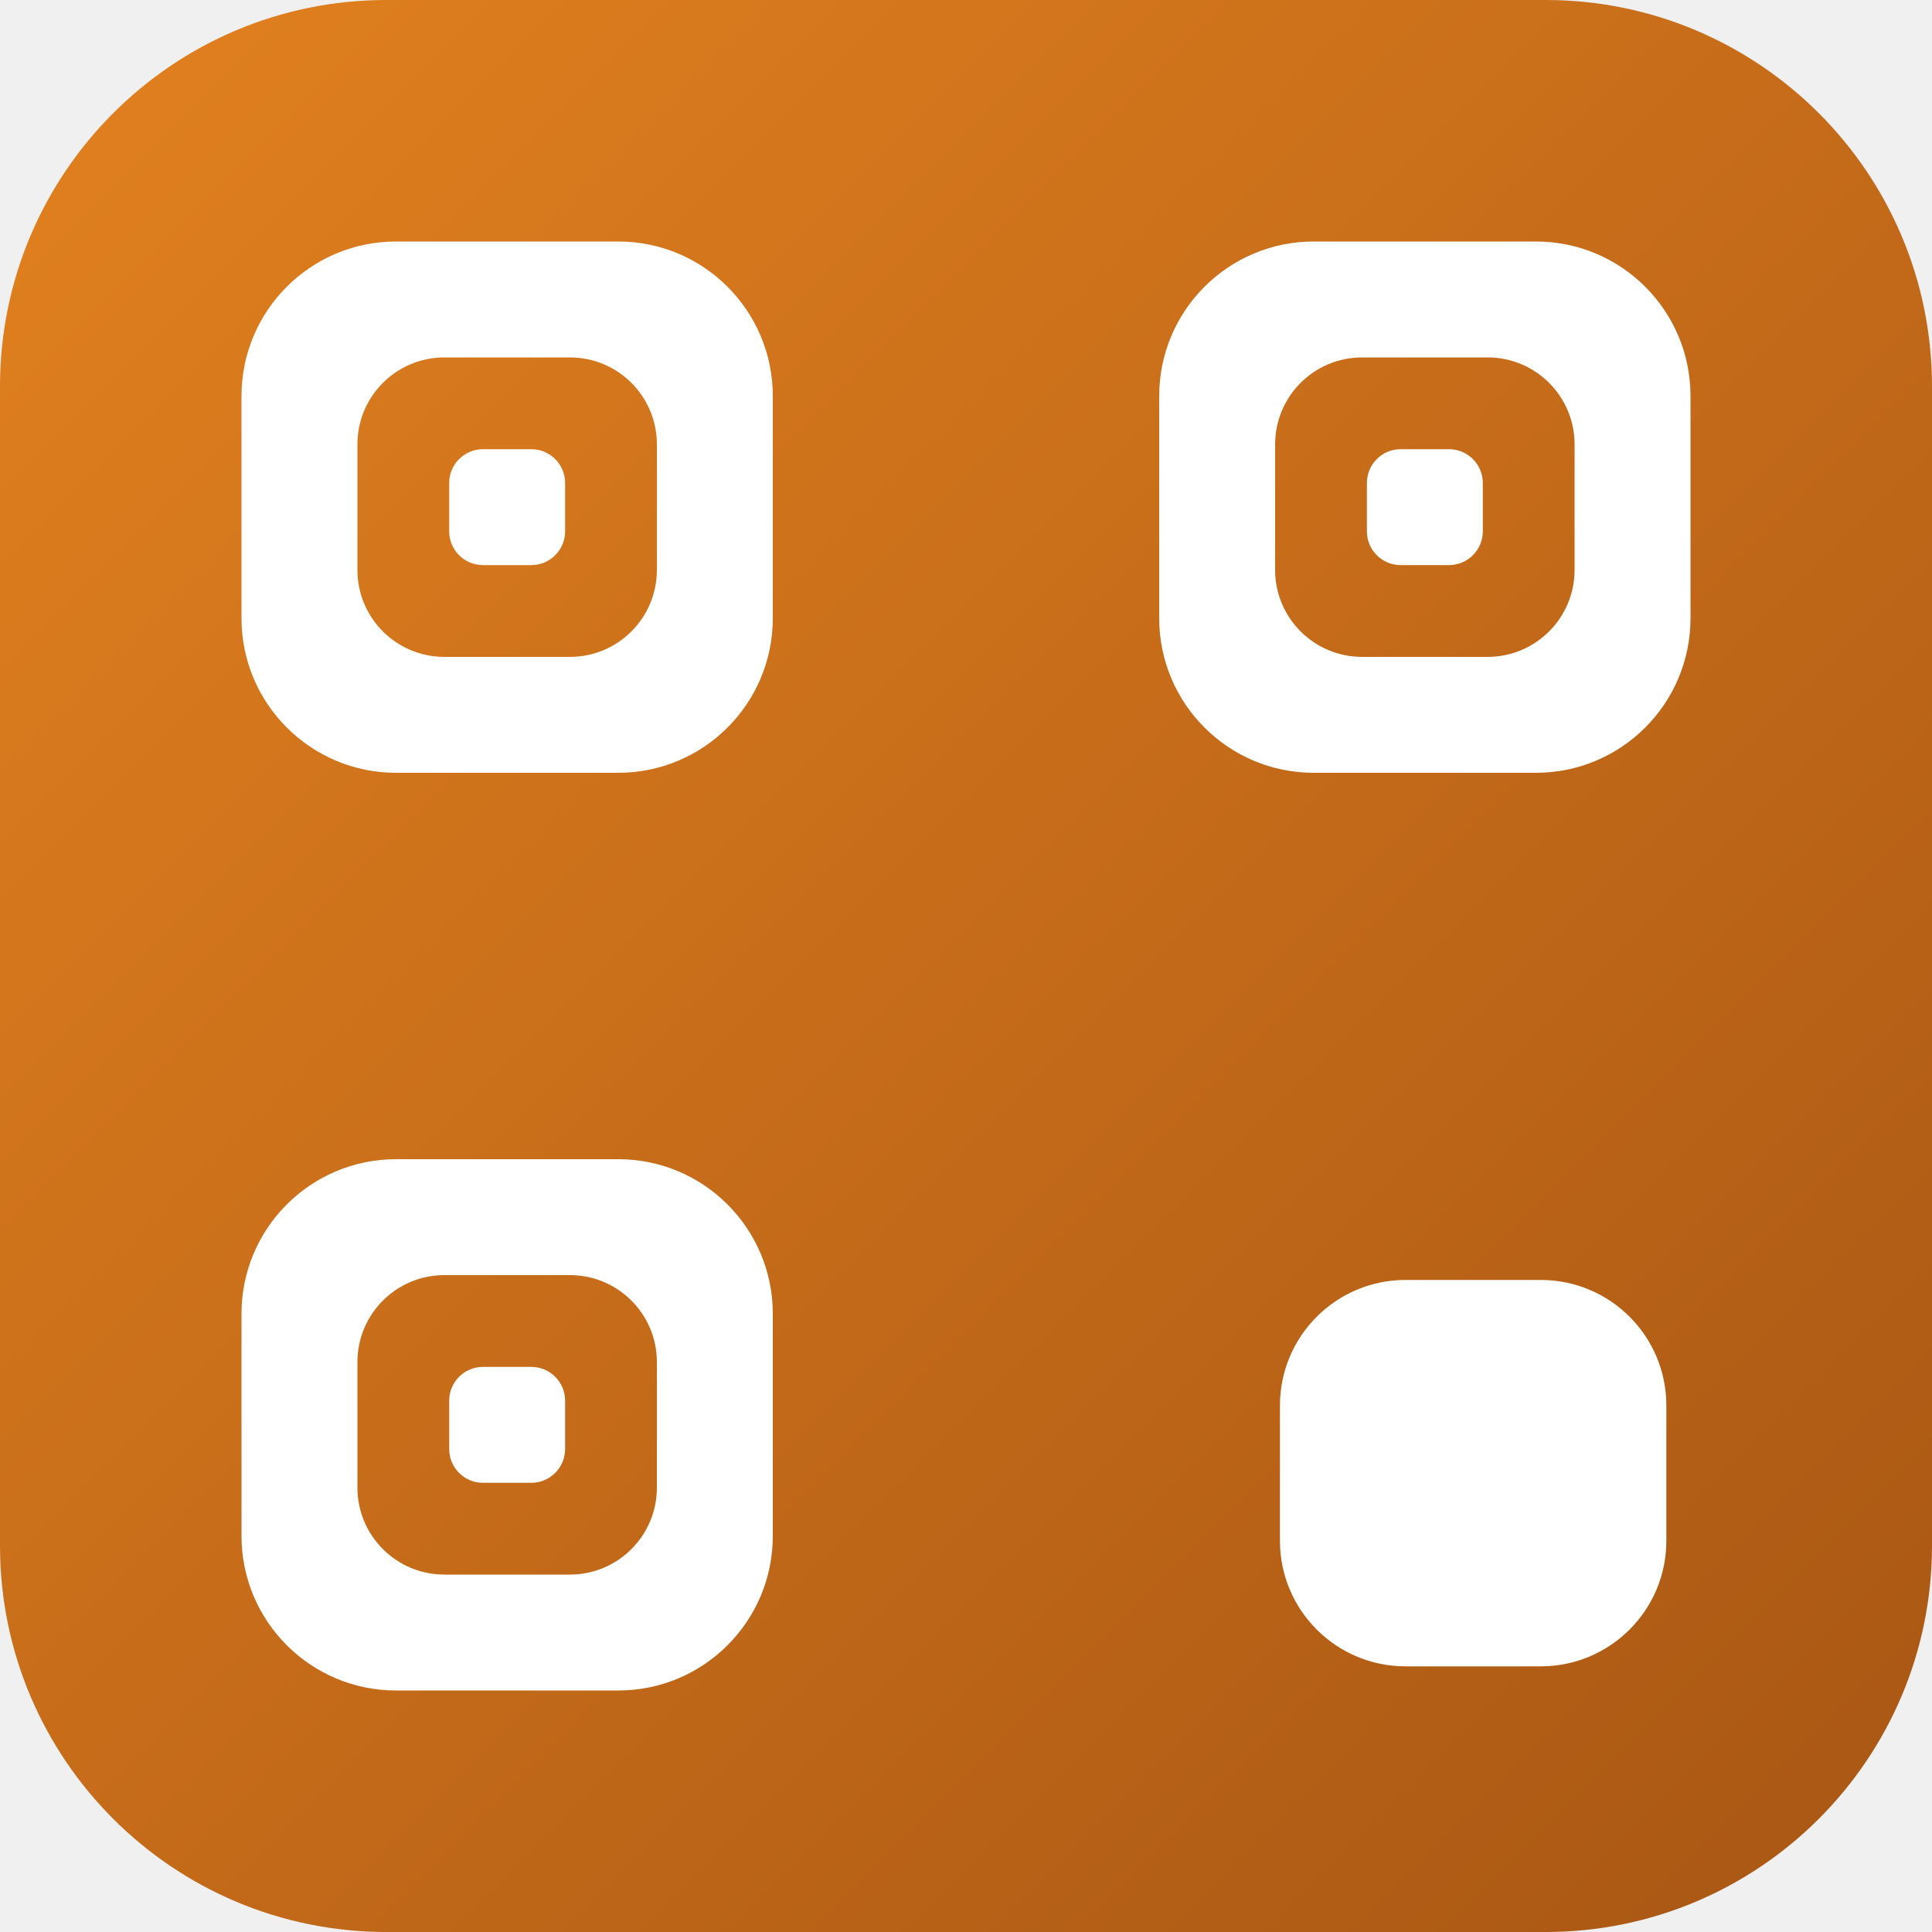
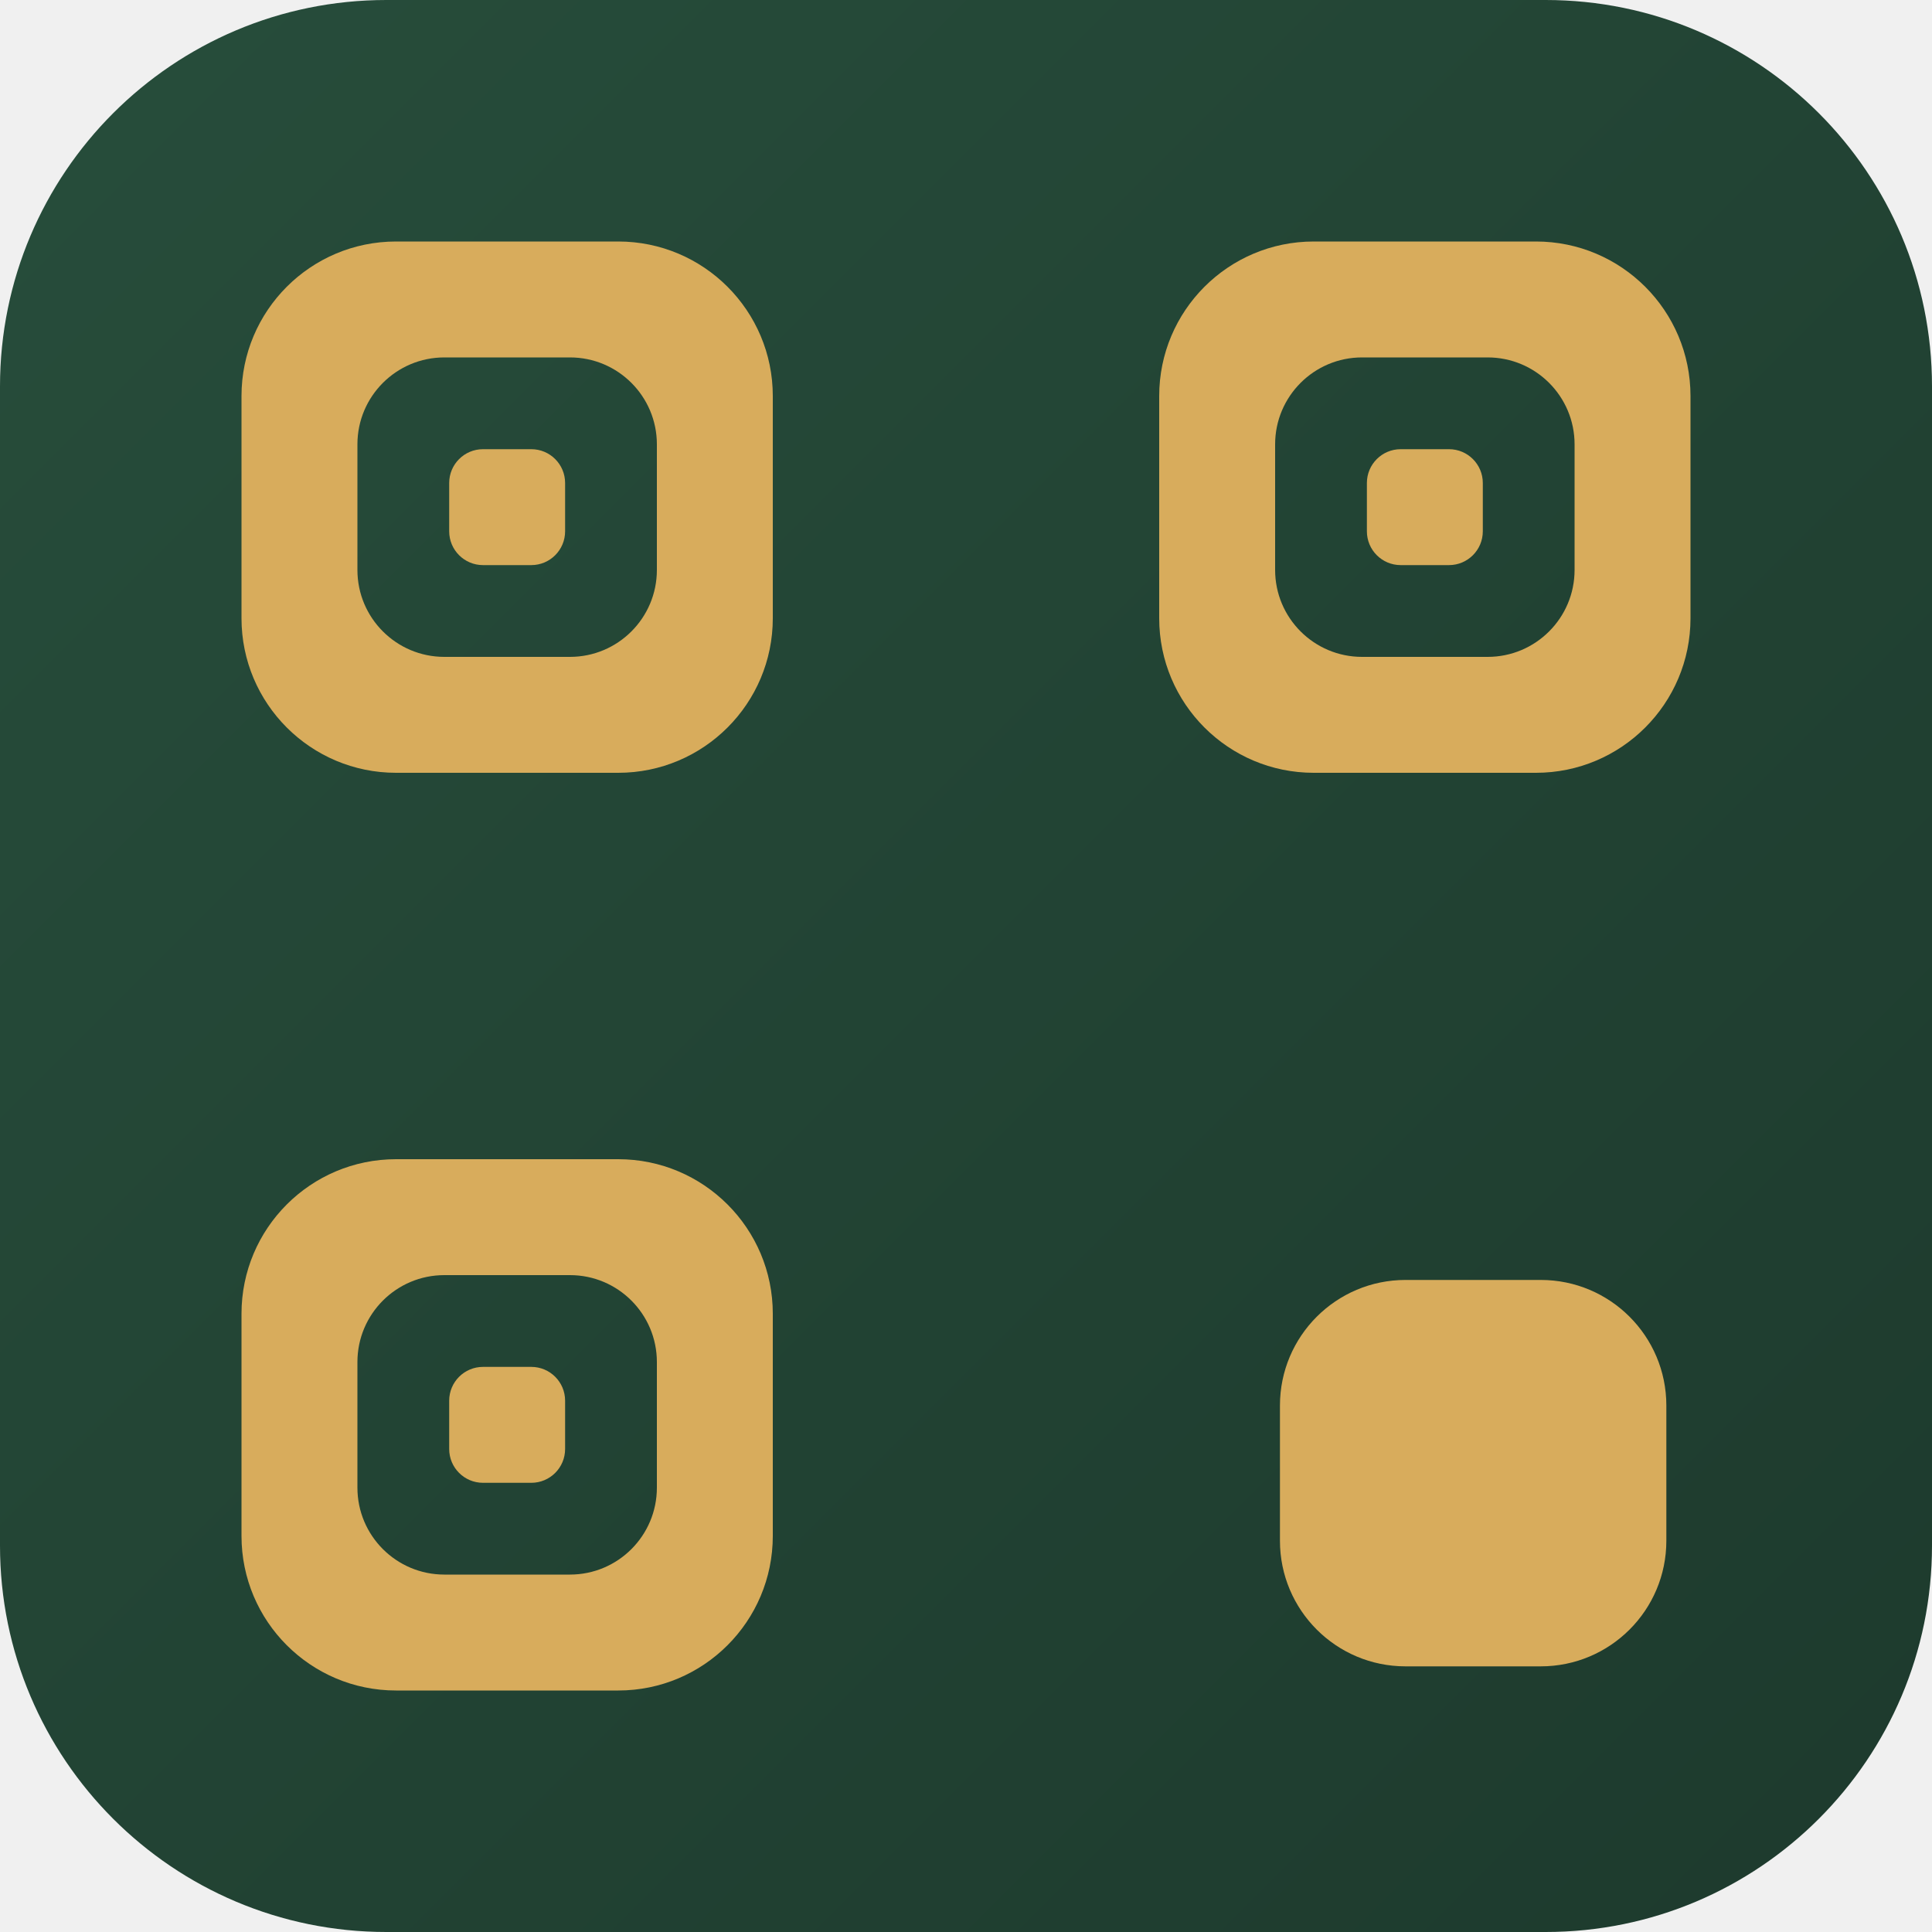
<svg xmlns="http://www.w3.org/2000/svg" width="40" height="40" viewBox="0 0 40 40" fill="none">
  <defs>
    <linearGradient id="g" x1="0" y1="0" x2="40" y2="40" gradientUnits="userSpaceOnUse">
-       <stop offset="0" stop-color="#E2811F" />
-       <stop offset="1" stop-color="#A85614" />
+       <stop offset="0" stop-color="#274D3B" />
+       <stop offset="1" stop-color="#1D3A2D" />
    </linearGradient>
  </defs>
  <rect width="40" height="40" rx="8" fill="url(#g)" />
-   <rect x="5" y="5" width="11" height="11" rx="3.2" fill="white" />
+   <rect x="5" y="5" width="11" height="11" rx="3.2" fill="#D8AC5C" />
  <rect x="7.4" y="7.4" width="6.2" height="6.2" rx="1.8" fill="url(#g)" />
-   <rect x="9.3" y="9.3" width="2.4" height="2.4" rx="0.7" fill="white" />
-   <rect x="24" y="5" width="11" height="11" rx="3.2" fill="white" />
+   <rect x="9.3" y="9.3" width="2.4" height="2.4" rx="0.7" fill="#D8AC5C" />
+   <rect x="24" y="5" width="11" height="11" rx="3.2" fill="#D8AC5C" />
  <rect x="26.4" y="7.4" width="6.2" height="6.2" rx="1.8" fill="url(#g)" />
-   <rect x="28.3" y="9.3" width="2.4" height="2.4" rx="0.7" fill="white" />
-   <rect x="5" y="24" width="11" height="11" rx="3.2" fill="white" />
+   <rect x="28.3" y="9.3" width="2.4" height="2.4" rx="0.7" fill="#D8AC5C" />
+   <rect x="5" y="24" width="11" height="11" rx="3.2" fill="#D8AC5C" />
  <rect x="7.4" y="26.4" width="6.2" height="6.2" rx="1.8" fill="url(#g)" />
-   <rect x="9.3" y="28.3" width="2.4" height="2.4" rx="0.7" fill="white" />
-   <rect x="26.5" y="26.5" width="8" height="8" rx="2.6" fill="white" />
+   <rect x="9.3" y="28.3" width="2.4" height="2.4" rx="0.7" fill="#D8AC5C" />
+   <rect x="26.5" y="26.5" width="8" height="8" rx="2.6" fill="#D8AC5C" />
</svg>
